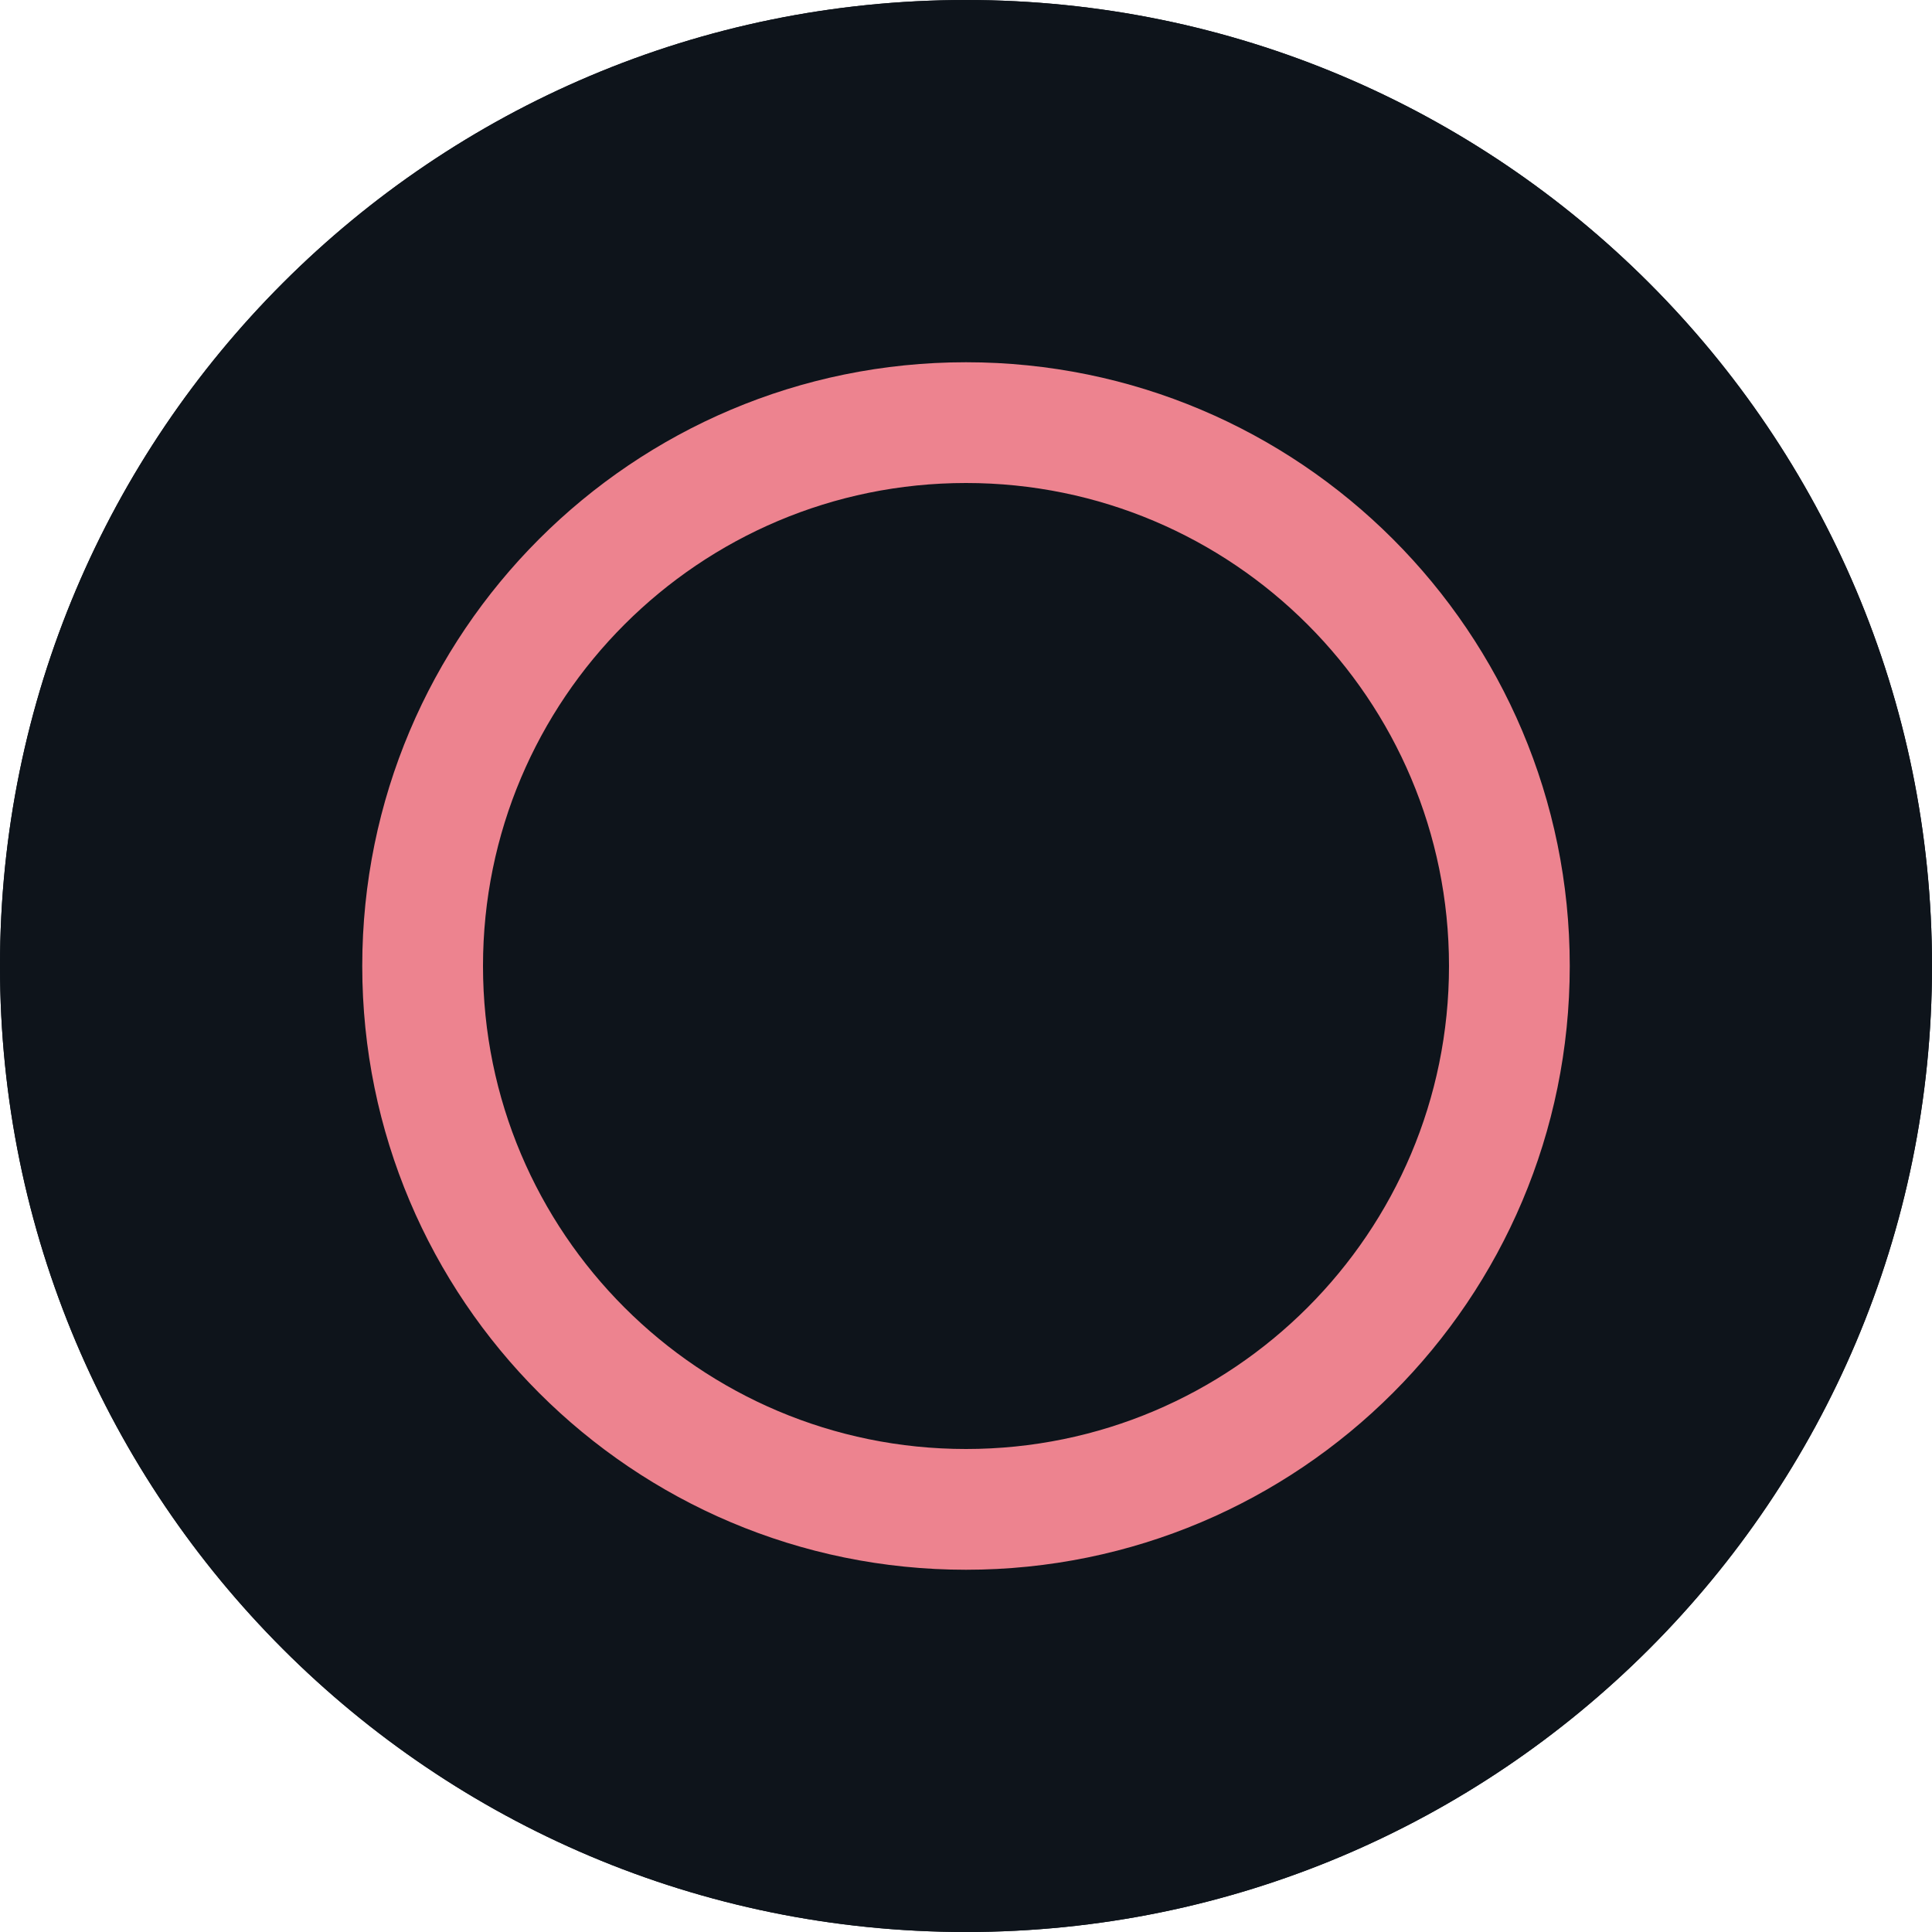
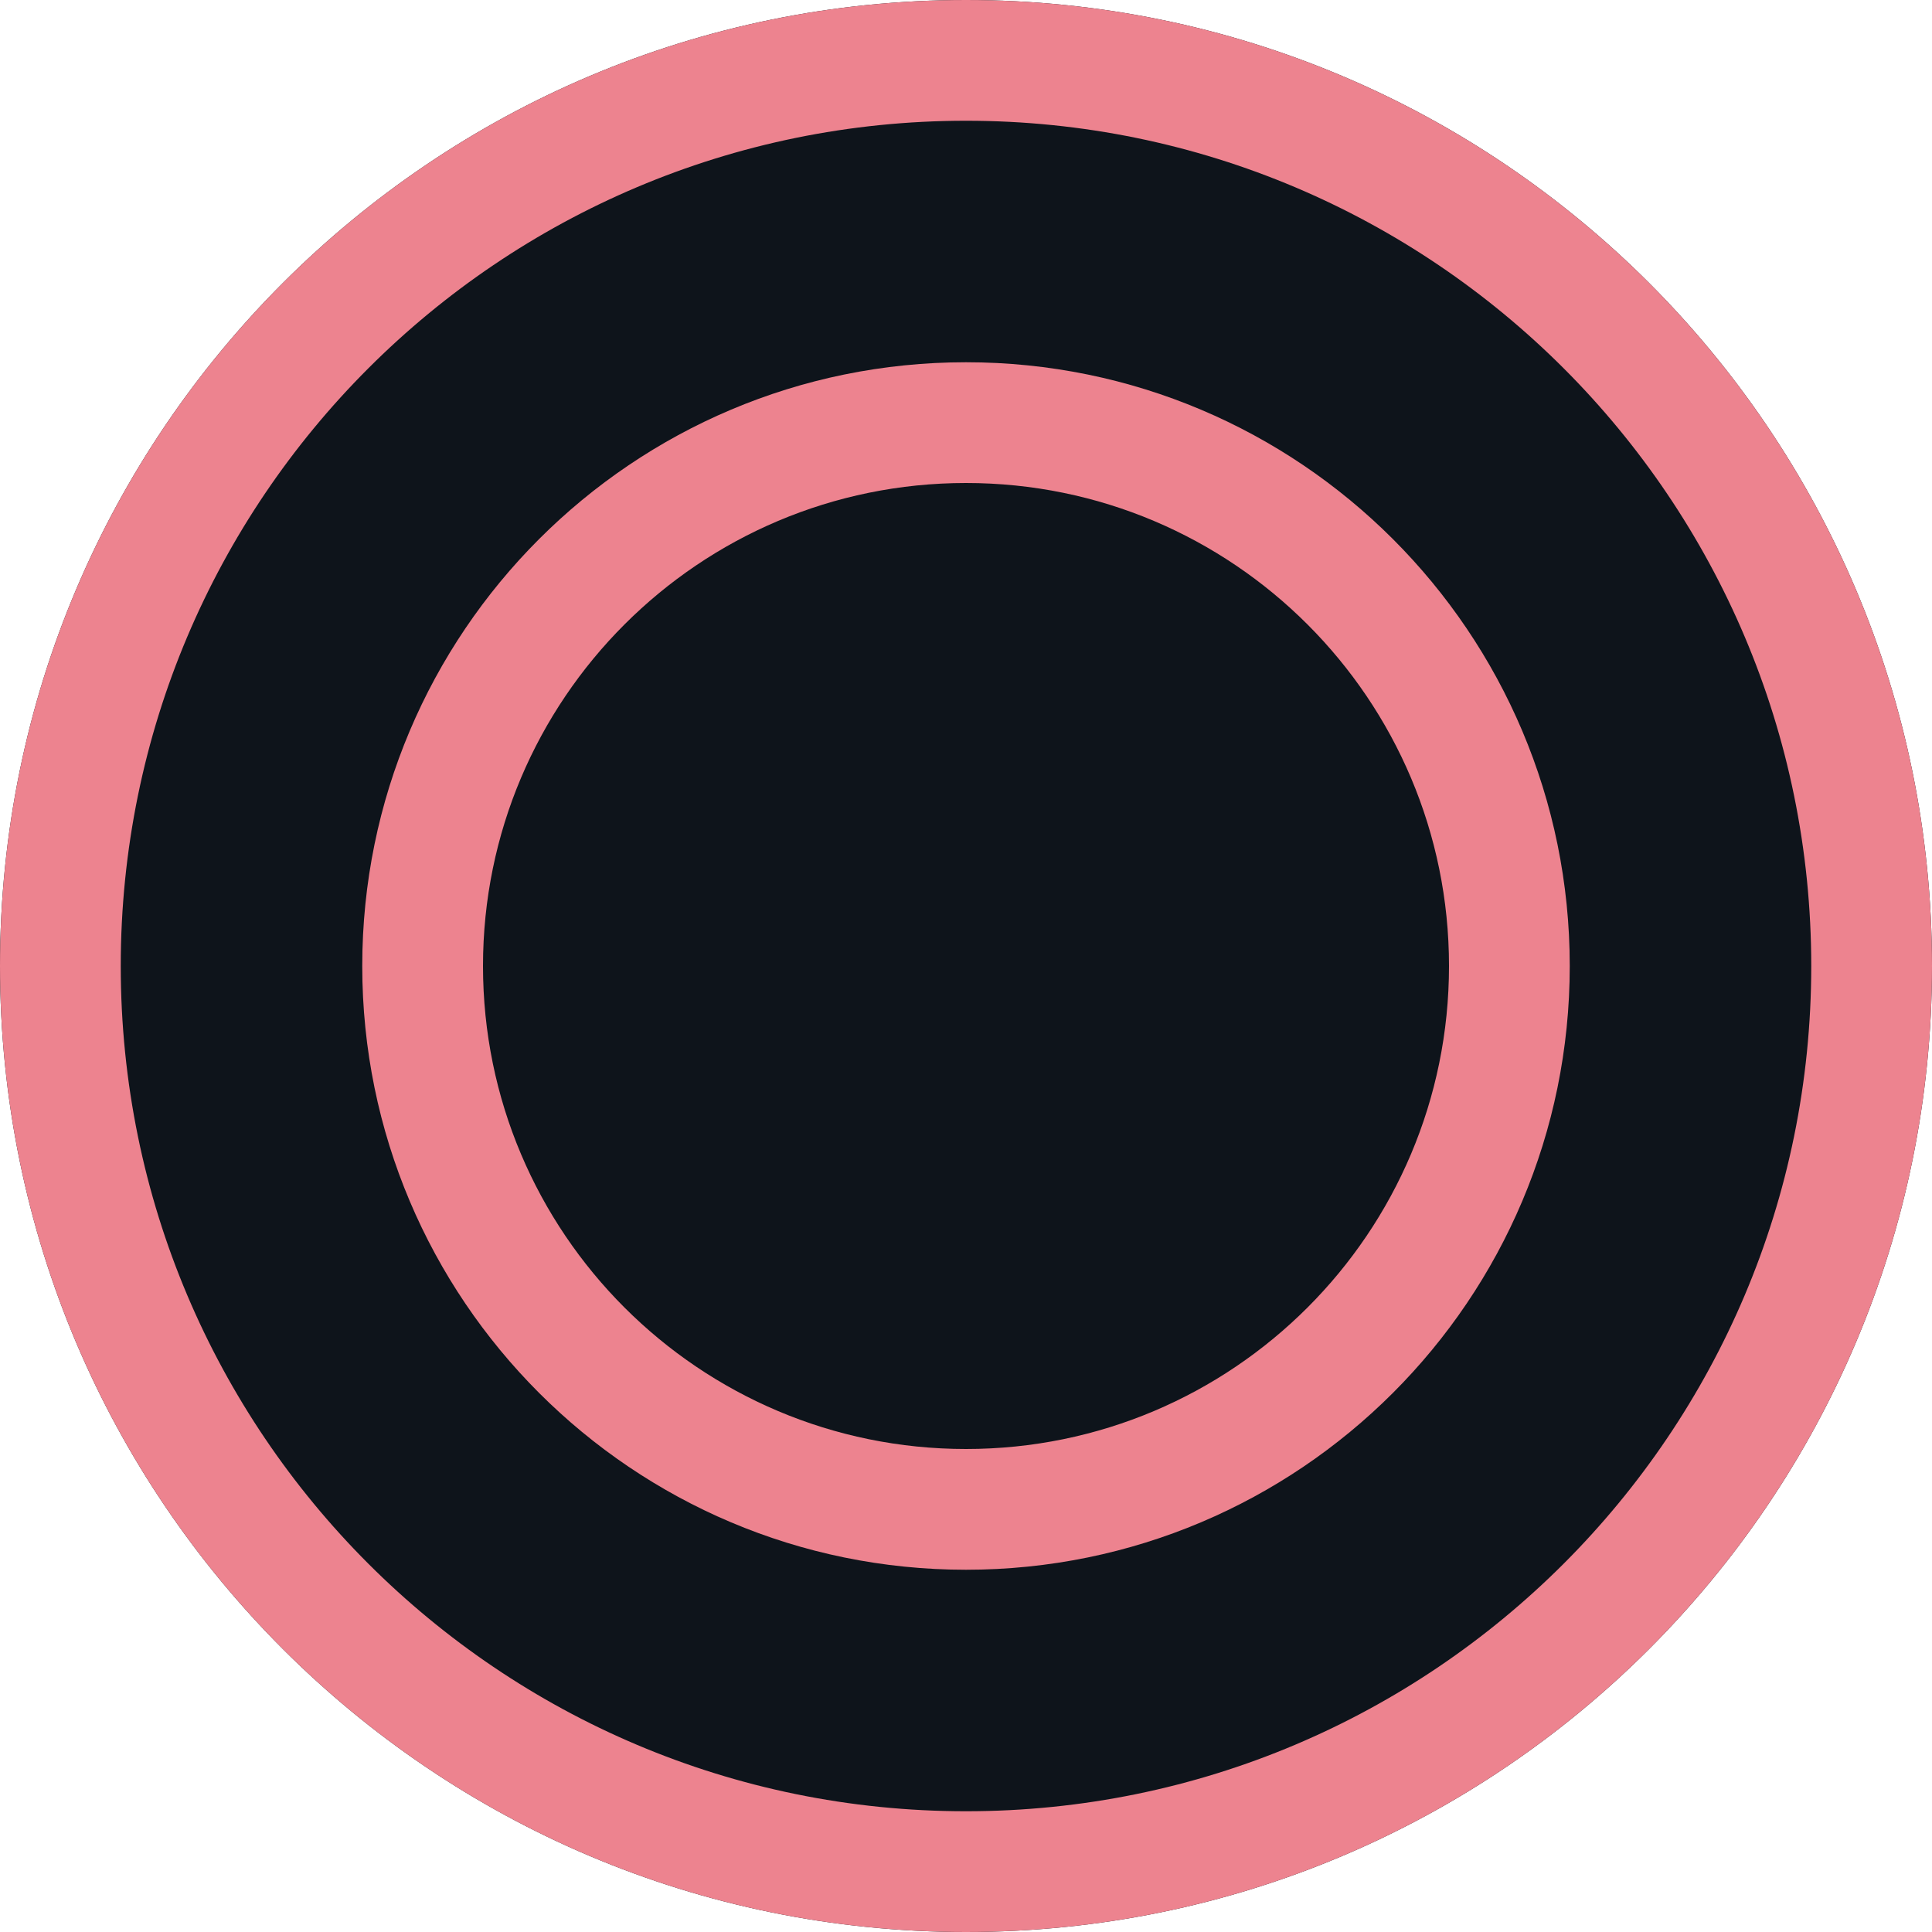
<svg xmlns="http://www.w3.org/2000/svg" width="32" height="32" viewBox="0 0 32 32" fill="none">
  <path d="M32 16C32 24.837 24.837 32 16 32C7.163 32 0 24.837 0 16C0 7.163 7.163 0 16 0C24.837 0 32 7.163 32 16Z" fill="#0E141B" />
-   <path fill-rule="evenodd" clip-rule="evenodd" d="M16 30C23.732 30 30 23.732 30 16C30 8.268 23.732 2 16 2C8.268 2 2 8.268 2 16C2 23.732 8.268 30 16 30ZM16 32C24.837 32 32 24.837 32 16C32 7.163 24.837 0 16 0C7.163 0 0 7.163 0 16C0 24.837 7.163 32 16 32Z" fill="#0E141B" />
+   <path fill-rule="evenodd" clip-rule="evenodd" d="M16 30C23.732 30 30 23.732 30 16C30 8.268 23.732 2 16 2C8.268 2 2 8.268 2 16C2 23.732 8.268 30 16 30ZM16 32C24.837 32 32 24.837 32 16C32 7.163 24.837 0 16 0C7.163 0 0 7.163 0 16C0 24.837 7.163 32 16 32Z" fill="#ED838F" />
  <path fill-rule="evenodd" clip-rule="evenodd" d="M16 8C11.582 8 8 11.582 8 16C8 20.418 11.582 24 16 24C20.418 24 24 20.418 24 16C24 11.582 20.418 8 16 8ZM6 16C6 10.477 10.477 6 16 6C21.523 6 26 10.477 26 16C26 21.523 21.523 26 16 26C10.477 26 6 21.523 6 16Z" fill="#ED838F" />
</svg>
